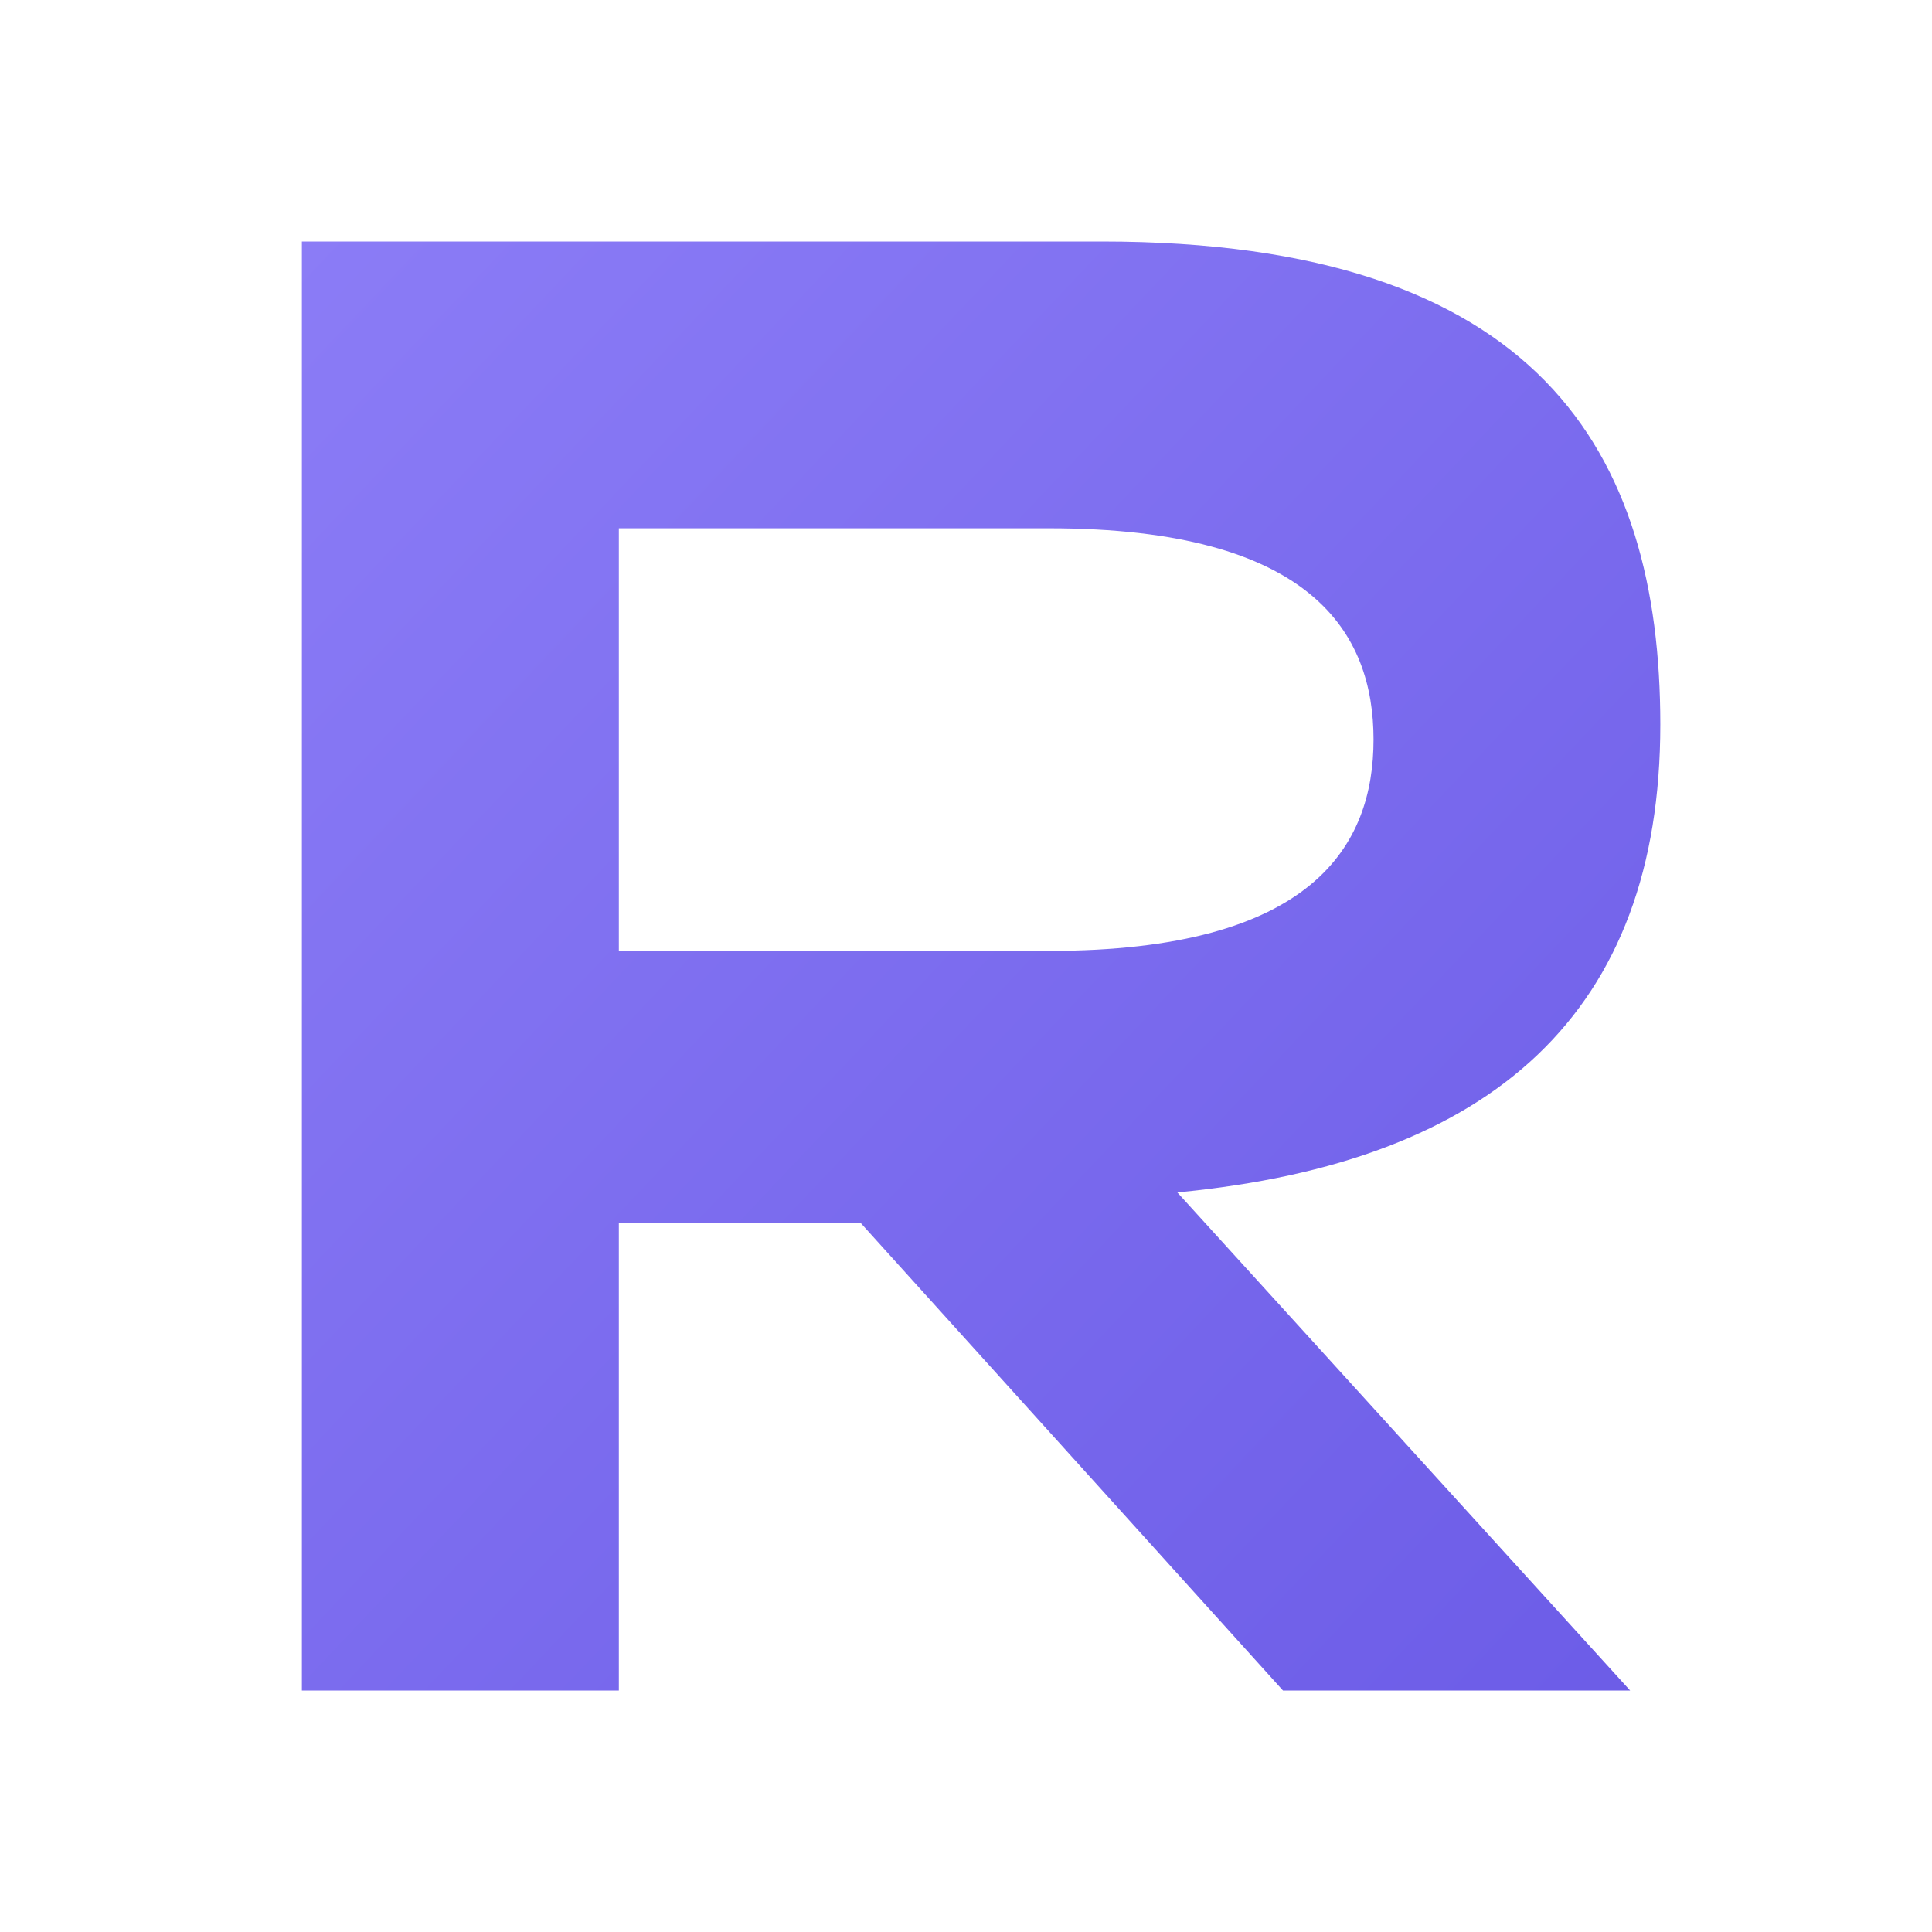
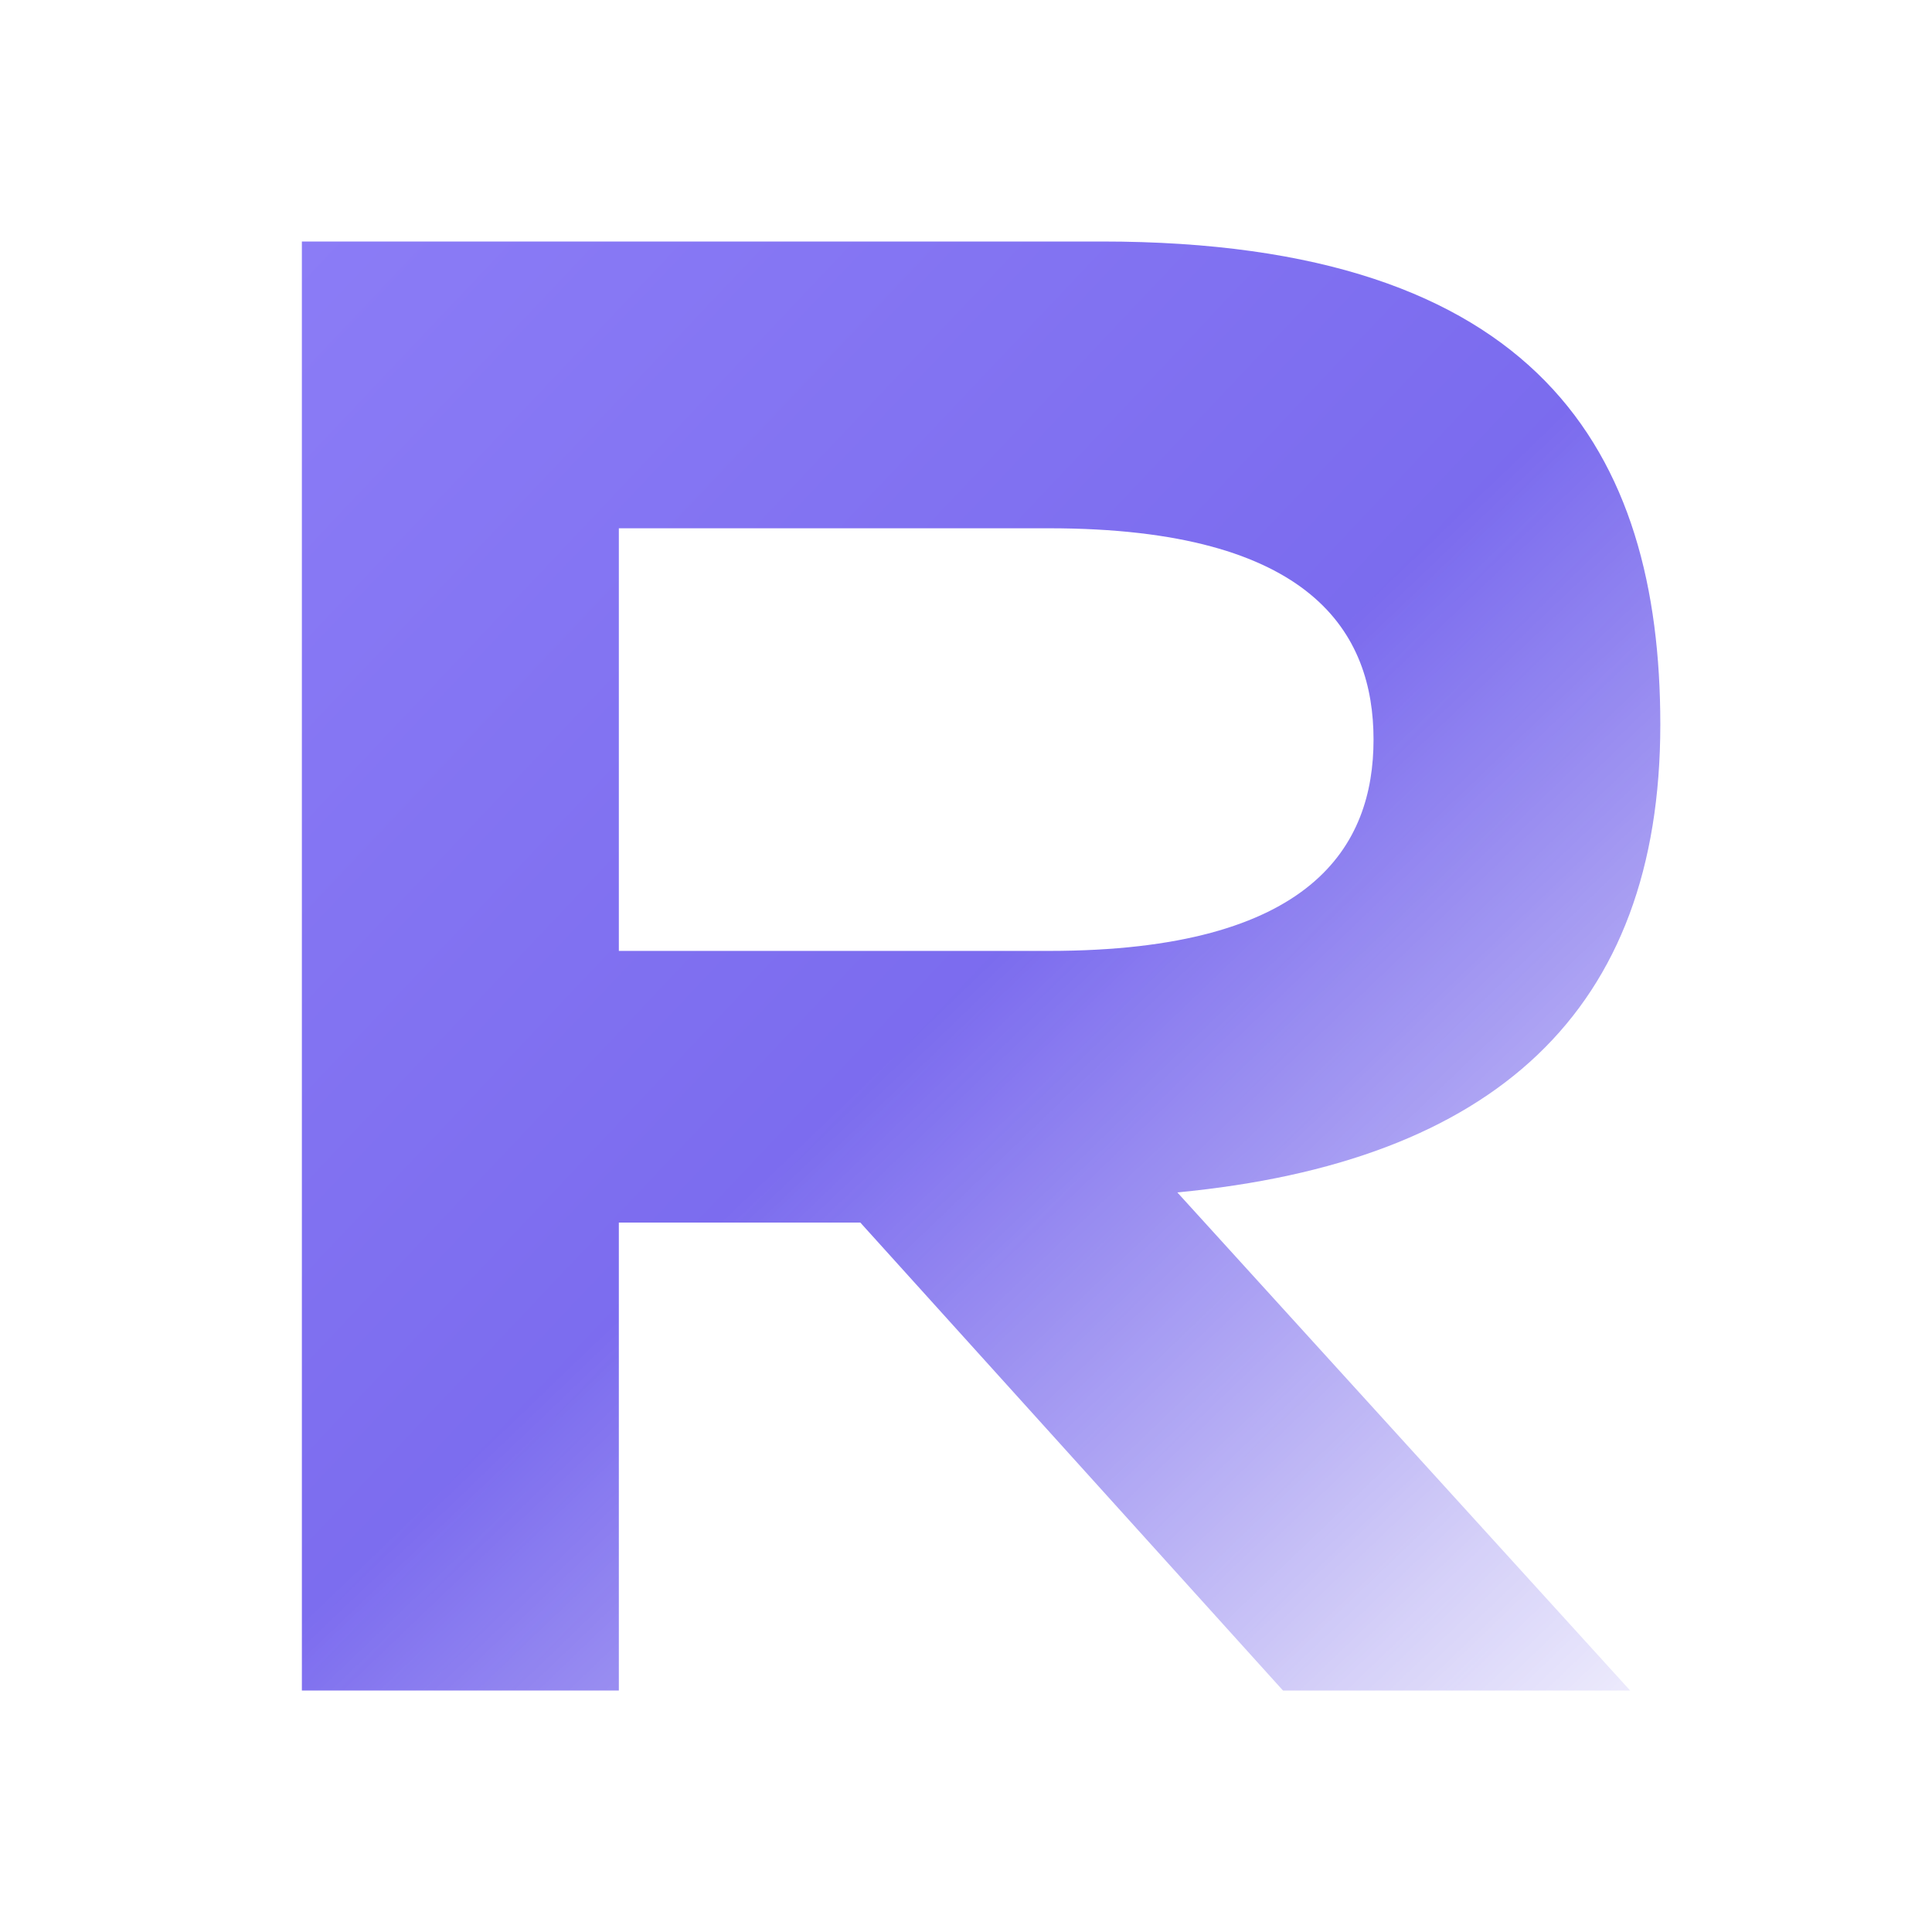
<svg xmlns="http://www.w3.org/2000/svg" viewBox="0 0 512 512">
  <defs>
    <linearGradient id="purpleGrad" x1="0%" y1="0%" x2="100%" y2="100%">
      <stop offset="0%" style="stop-color:#8B7CF6" />
      <stop offset="100%" style="stop-color:#6C5CE7" />
    </linearGradient>
+     <linearGradient id="fadeMask" x1="0" y1="0" x2="460" y2="480" gradientUnits="userSpaceOnUse">
+       <stop offset="0%" style="stop-color:white; stop-opacity:1" />
+       <stop offset="55%" style="stop-color:white; stop-opacity:1" />
+       <stop offset="85%" style="stop-color:white; stop-opacity:0.3" />
+       <stop offset="100%" style="stop-color:white; stop-opacity:0" />
+     </linearGradient>
+     <mask id="fadeEffect">
+       <rect width="512" height="512" fill="url(#fadeMask)" />
+     </mask>
  </defs>
-   <path fill-rule="evenodd" d="     M 80 448 V 64 H 292     C 408 64, 440 120, 440 192     C 440 268, 396 308, 312 316     L 432 448 H 340 L 228 324 H 164 V 448 Z     M 164 140 H 278     C 348 140, 364 168, 364 196     C 364 224, 348 252, 278 252 H 164 Z   " fill="url(#purpleGrad)" />
+   <path fill-rule="evenodd" d="     M 80 448 V 64 H 292     C 408 64, 440 120, 440 192     C 440 268, 396 308, 312 316     L 432 448 H 340 L 228 324 H 164 V 448 Z     M 164 140 H 278     C 348 140, 364 168, 364 196     C 364 224, 348 252, 278 252 H 164 Z   " fill="url(#purpleGrad)" mask="url(#fadeEffect)" />
</svg>
